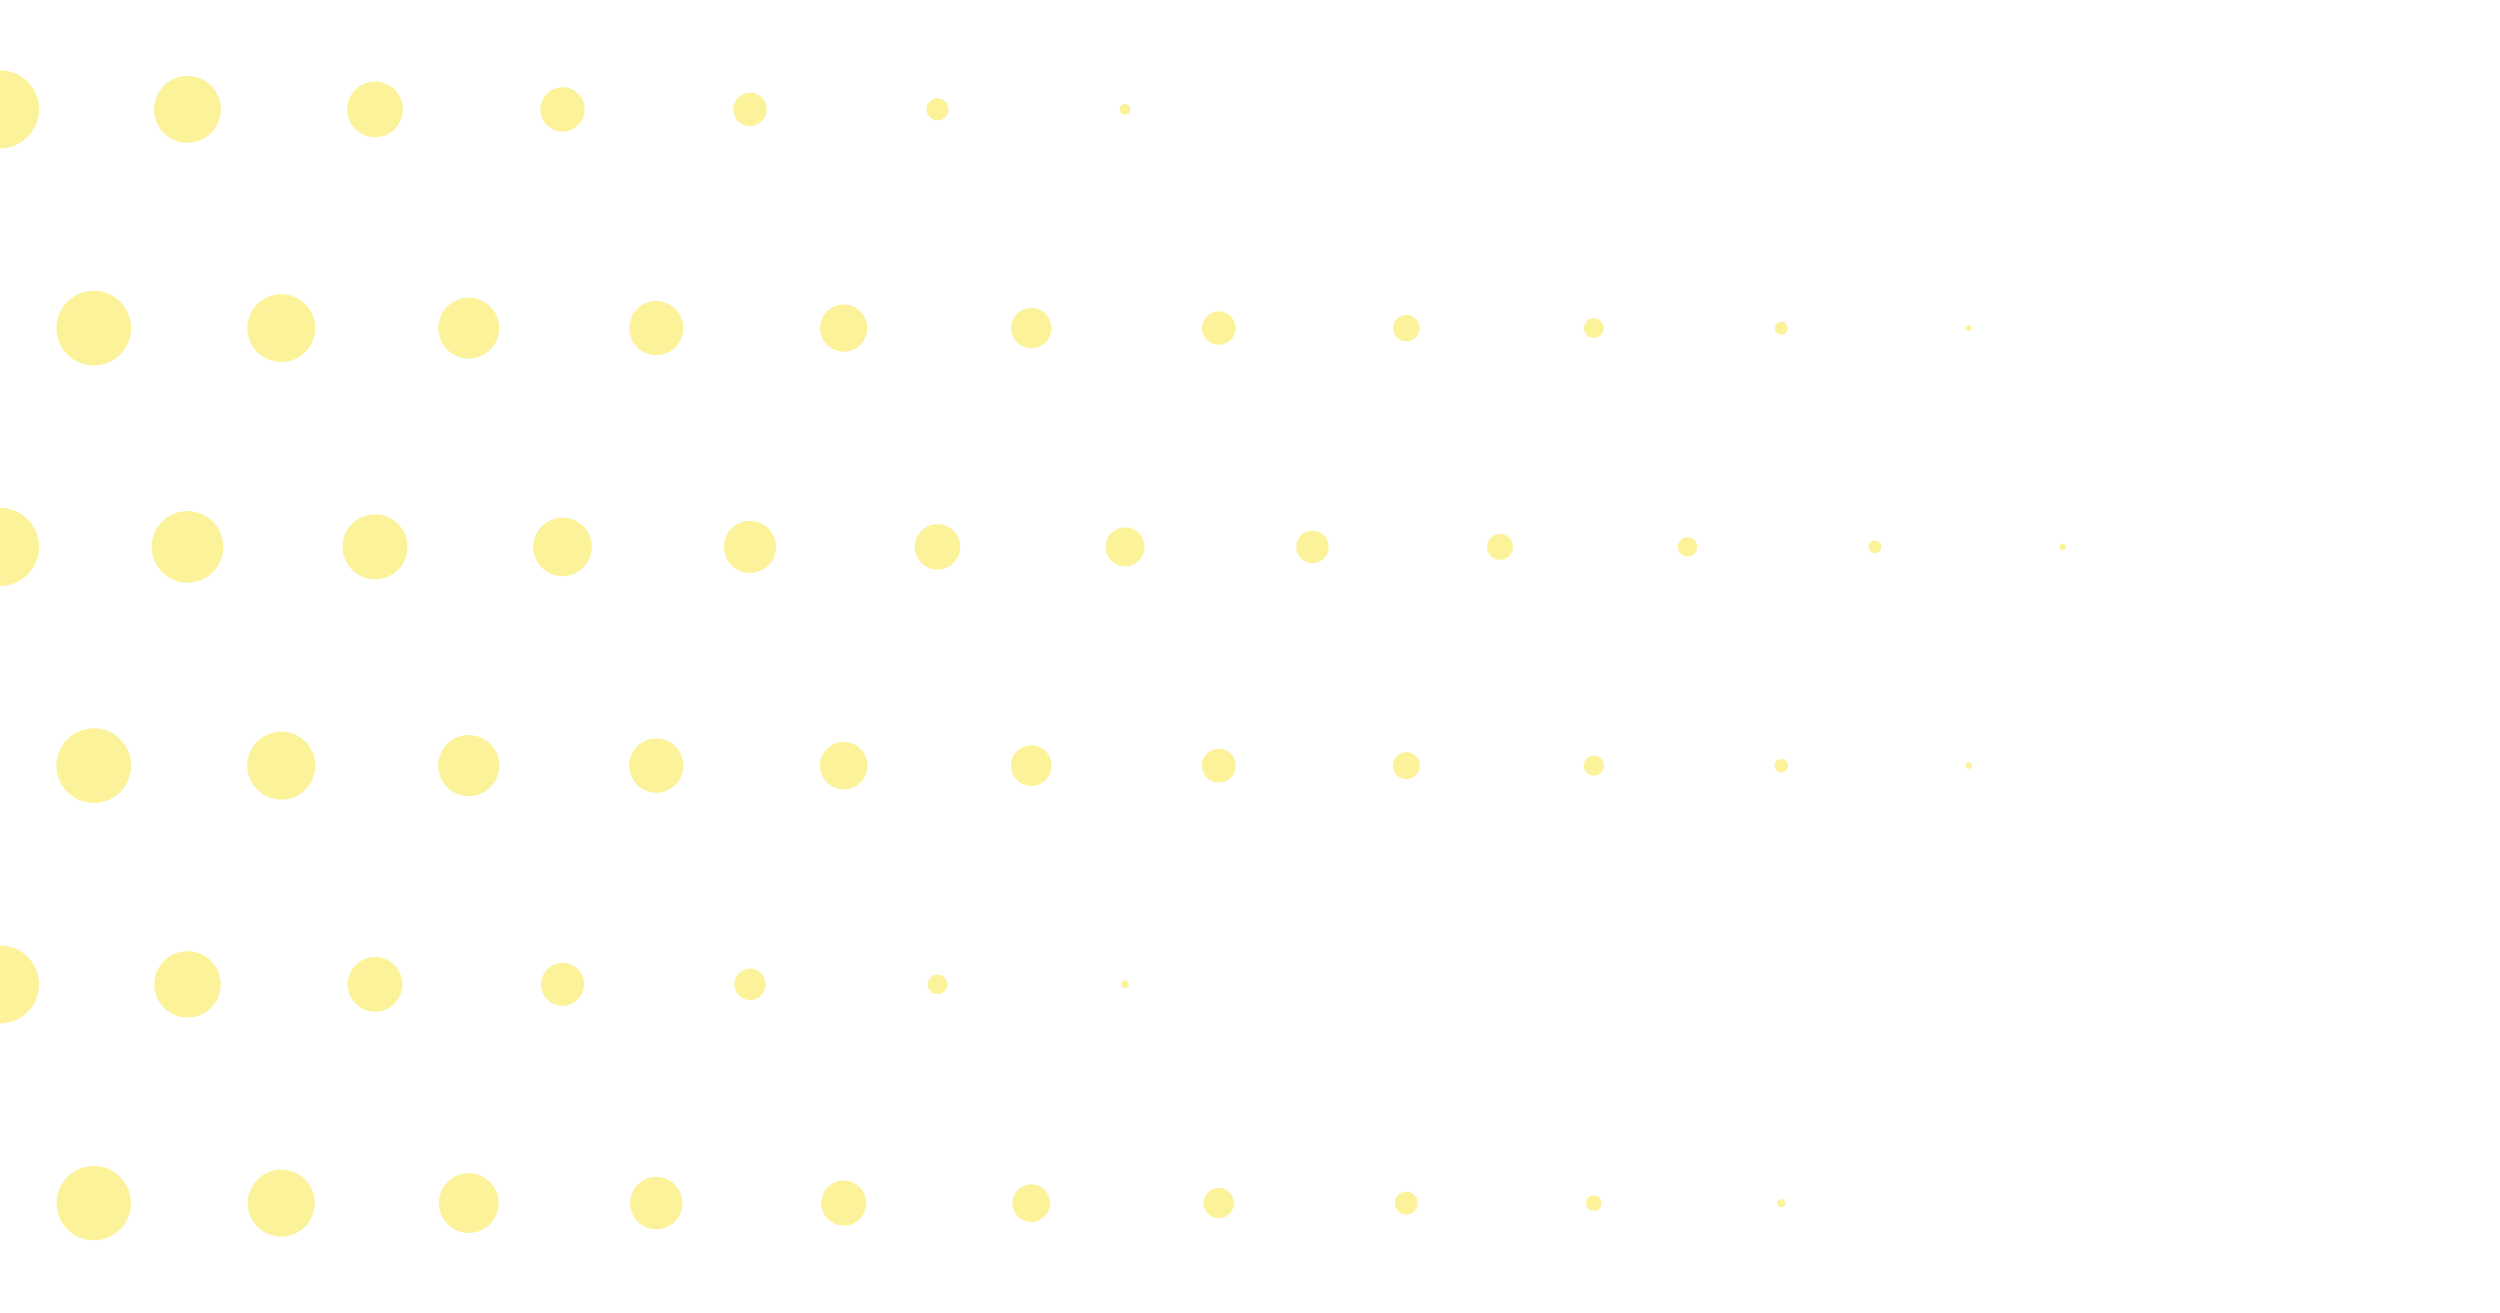
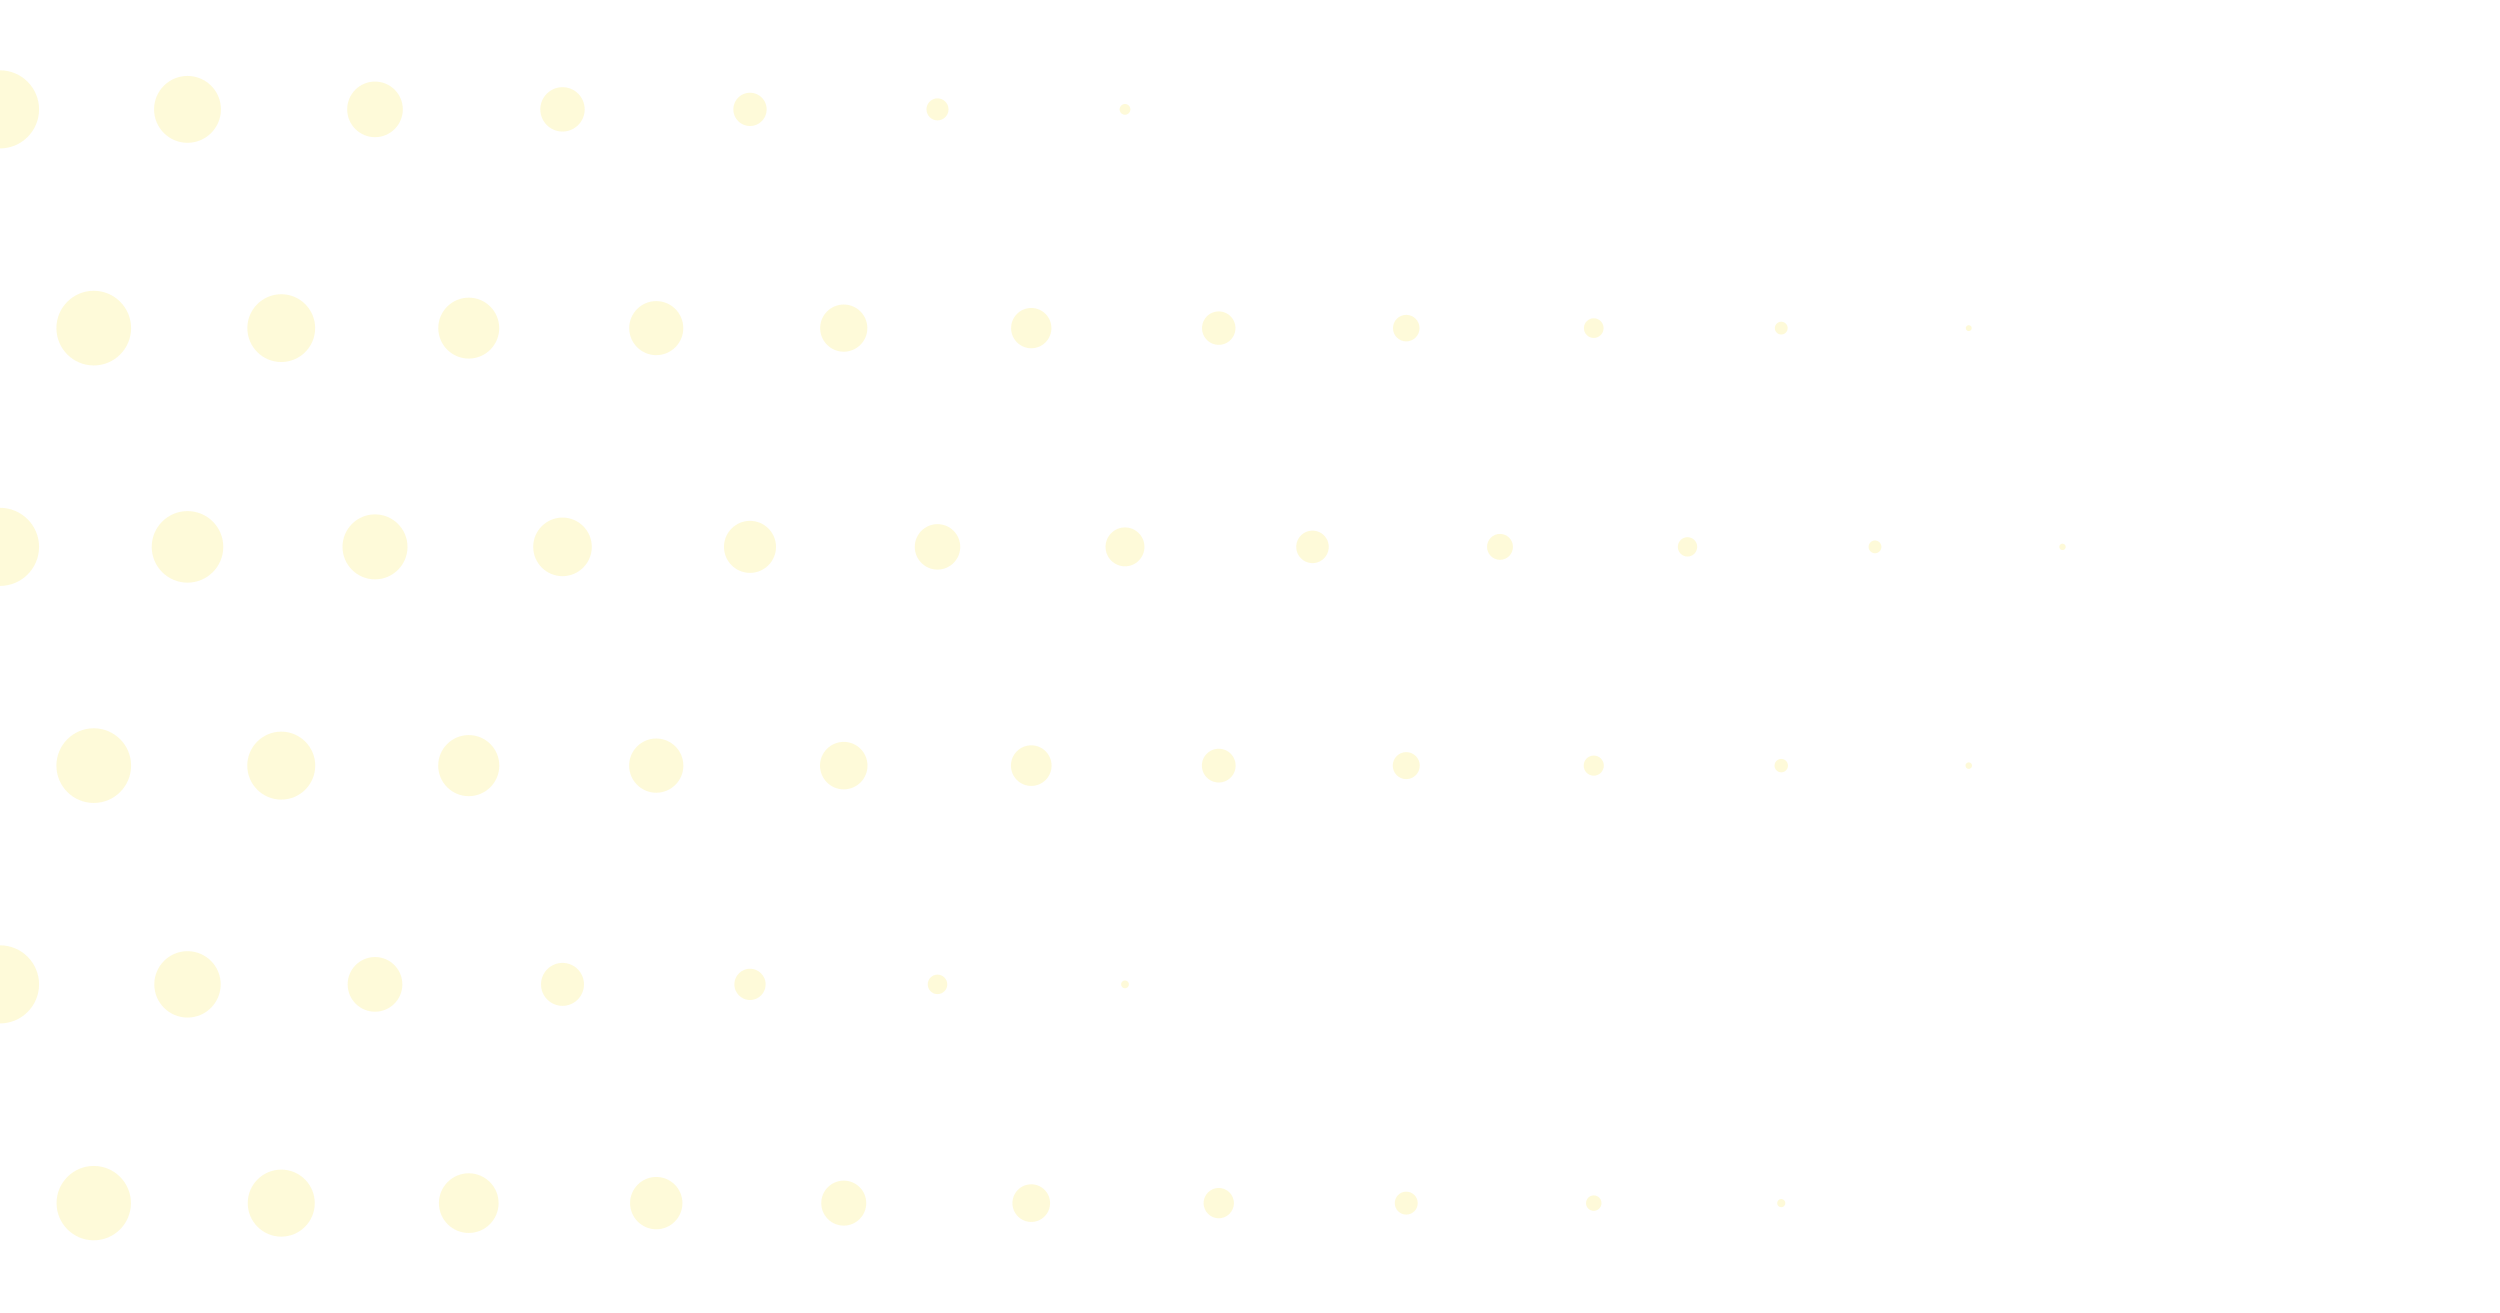
<svg xmlns="http://www.w3.org/2000/svg" width="320" height="168" viewBox="0 0 320 168">
-   <g fill="#f6e000" fill-opacity="0.4">
+   <g fill="#f6e000" fill-opacity="0.15">
    <circle cx="0.00" cy="14.00" r="5.00" />
    <circle cx="24.00" cy="14.00" r="4.28" />
    <circle cx="48.00" cy="14.00" r="3.56" />
    <circle cx="72.00" cy="14.00" r="2.84" />
    <circle cx="96.00" cy="14.00" r="2.13" />
    <circle cx="120.00" cy="14.00" r="1.41" />
    <circle cx="144.00" cy="14.00" r="0.69" />
    <circle cx="12.00" cy="42.00" r="4.78" />
    <circle cx="36.00" cy="42.00" r="4.34" />
    <circle cx="60.00" cy="42.00" r="3.90" />
    <circle cx="84.00" cy="42.00" r="3.46" />
    <circle cx="108.00" cy="42.00" r="3.02" />
    <circle cx="132.00" cy="42.00" r="2.58" />
    <circle cx="156.00" cy="42.00" r="2.14" />
    <circle cx="180.00" cy="42.00" r="1.70" />
    <circle cx="204.00" cy="42.00" r="1.26" />
    <circle cx="228.00" cy="42.00" r="0.82" />
    <circle cx="252.00" cy="42.00" r="0.38" />
    <circle cx="0.00" cy="70.00" r="5.00" />
    <circle cx="24.00" cy="70.00" r="4.58" />
    <circle cx="48.00" cy="70.00" r="4.16" />
    <circle cx="72.00" cy="70.00" r="3.75" />
    <circle cx="96.00" cy="70.00" r="3.33" />
    <circle cx="120.00" cy="70.00" r="2.91" />
    <circle cx="144.00" cy="70.00" r="2.49" />
    <circle cx="168.00" cy="70.00" r="2.08" />
    <circle cx="192.00" cy="70.00" r="1.66" />
    <circle cx="216.00" cy="70.00" r="1.24" />
    <circle cx="240.00" cy="70.00" r="0.82" />
    <circle cx="264.00" cy="70.00" r="0.41" />
    <circle cx="12.00" cy="98.00" r="4.78" />
    <circle cx="36.00" cy="98.00" r="4.35" />
    <circle cx="60.00" cy="98.00" r="3.91" />
    <circle cx="84.00" cy="98.00" r="3.47" />
    <circle cx="108.00" cy="98.00" r="3.04" />
    <circle cx="132.00" cy="98.00" r="2.60" />
    <circle cx="156.00" cy="98.00" r="2.16" />
    <circle cx="180.00" cy="98.00" r="1.73" />
    <circle cx="204.00" cy="98.00" r="1.29" />
    <circle cx="228.00" cy="98.00" r="0.86" />
    <circle cx="252.00" cy="98.00" r="0.42" />
    <circle cx="0.00" cy="126.00" r="5.00" />
    <circle cx="24.00" cy="126.00" r="4.25" />
    <circle cx="48.00" cy="126.00" r="3.50" />
    <circle cx="72.00" cy="126.00" r="2.75" />
    <circle cx="96.00" cy="126.00" r="2.00" />
    <circle cx="120.00" cy="126.00" r="1.25" />
    <circle cx="144.00" cy="126.00" r="0.50" />
    <circle cx="12.00" cy="154.00" r="4.76" />
    <circle cx="36.00" cy="154.00" r="4.29" />
    <circle cx="60.00" cy="154.00" r="3.82" />
    <circle cx="84.00" cy="154.00" r="3.35" />
    <circle cx="108.00" cy="154.00" r="2.88" />
    <circle cx="132.00" cy="154.00" r="2.41" />
    <circle cx="156.00" cy="154.00" r="1.94" />
    <circle cx="180.00" cy="154.00" r="1.47" />
    <circle cx="204.00" cy="154.00" r="0.99" />
    <circle cx="228.00" cy="154.00" r="0.52" />
  </g>
</svg>
